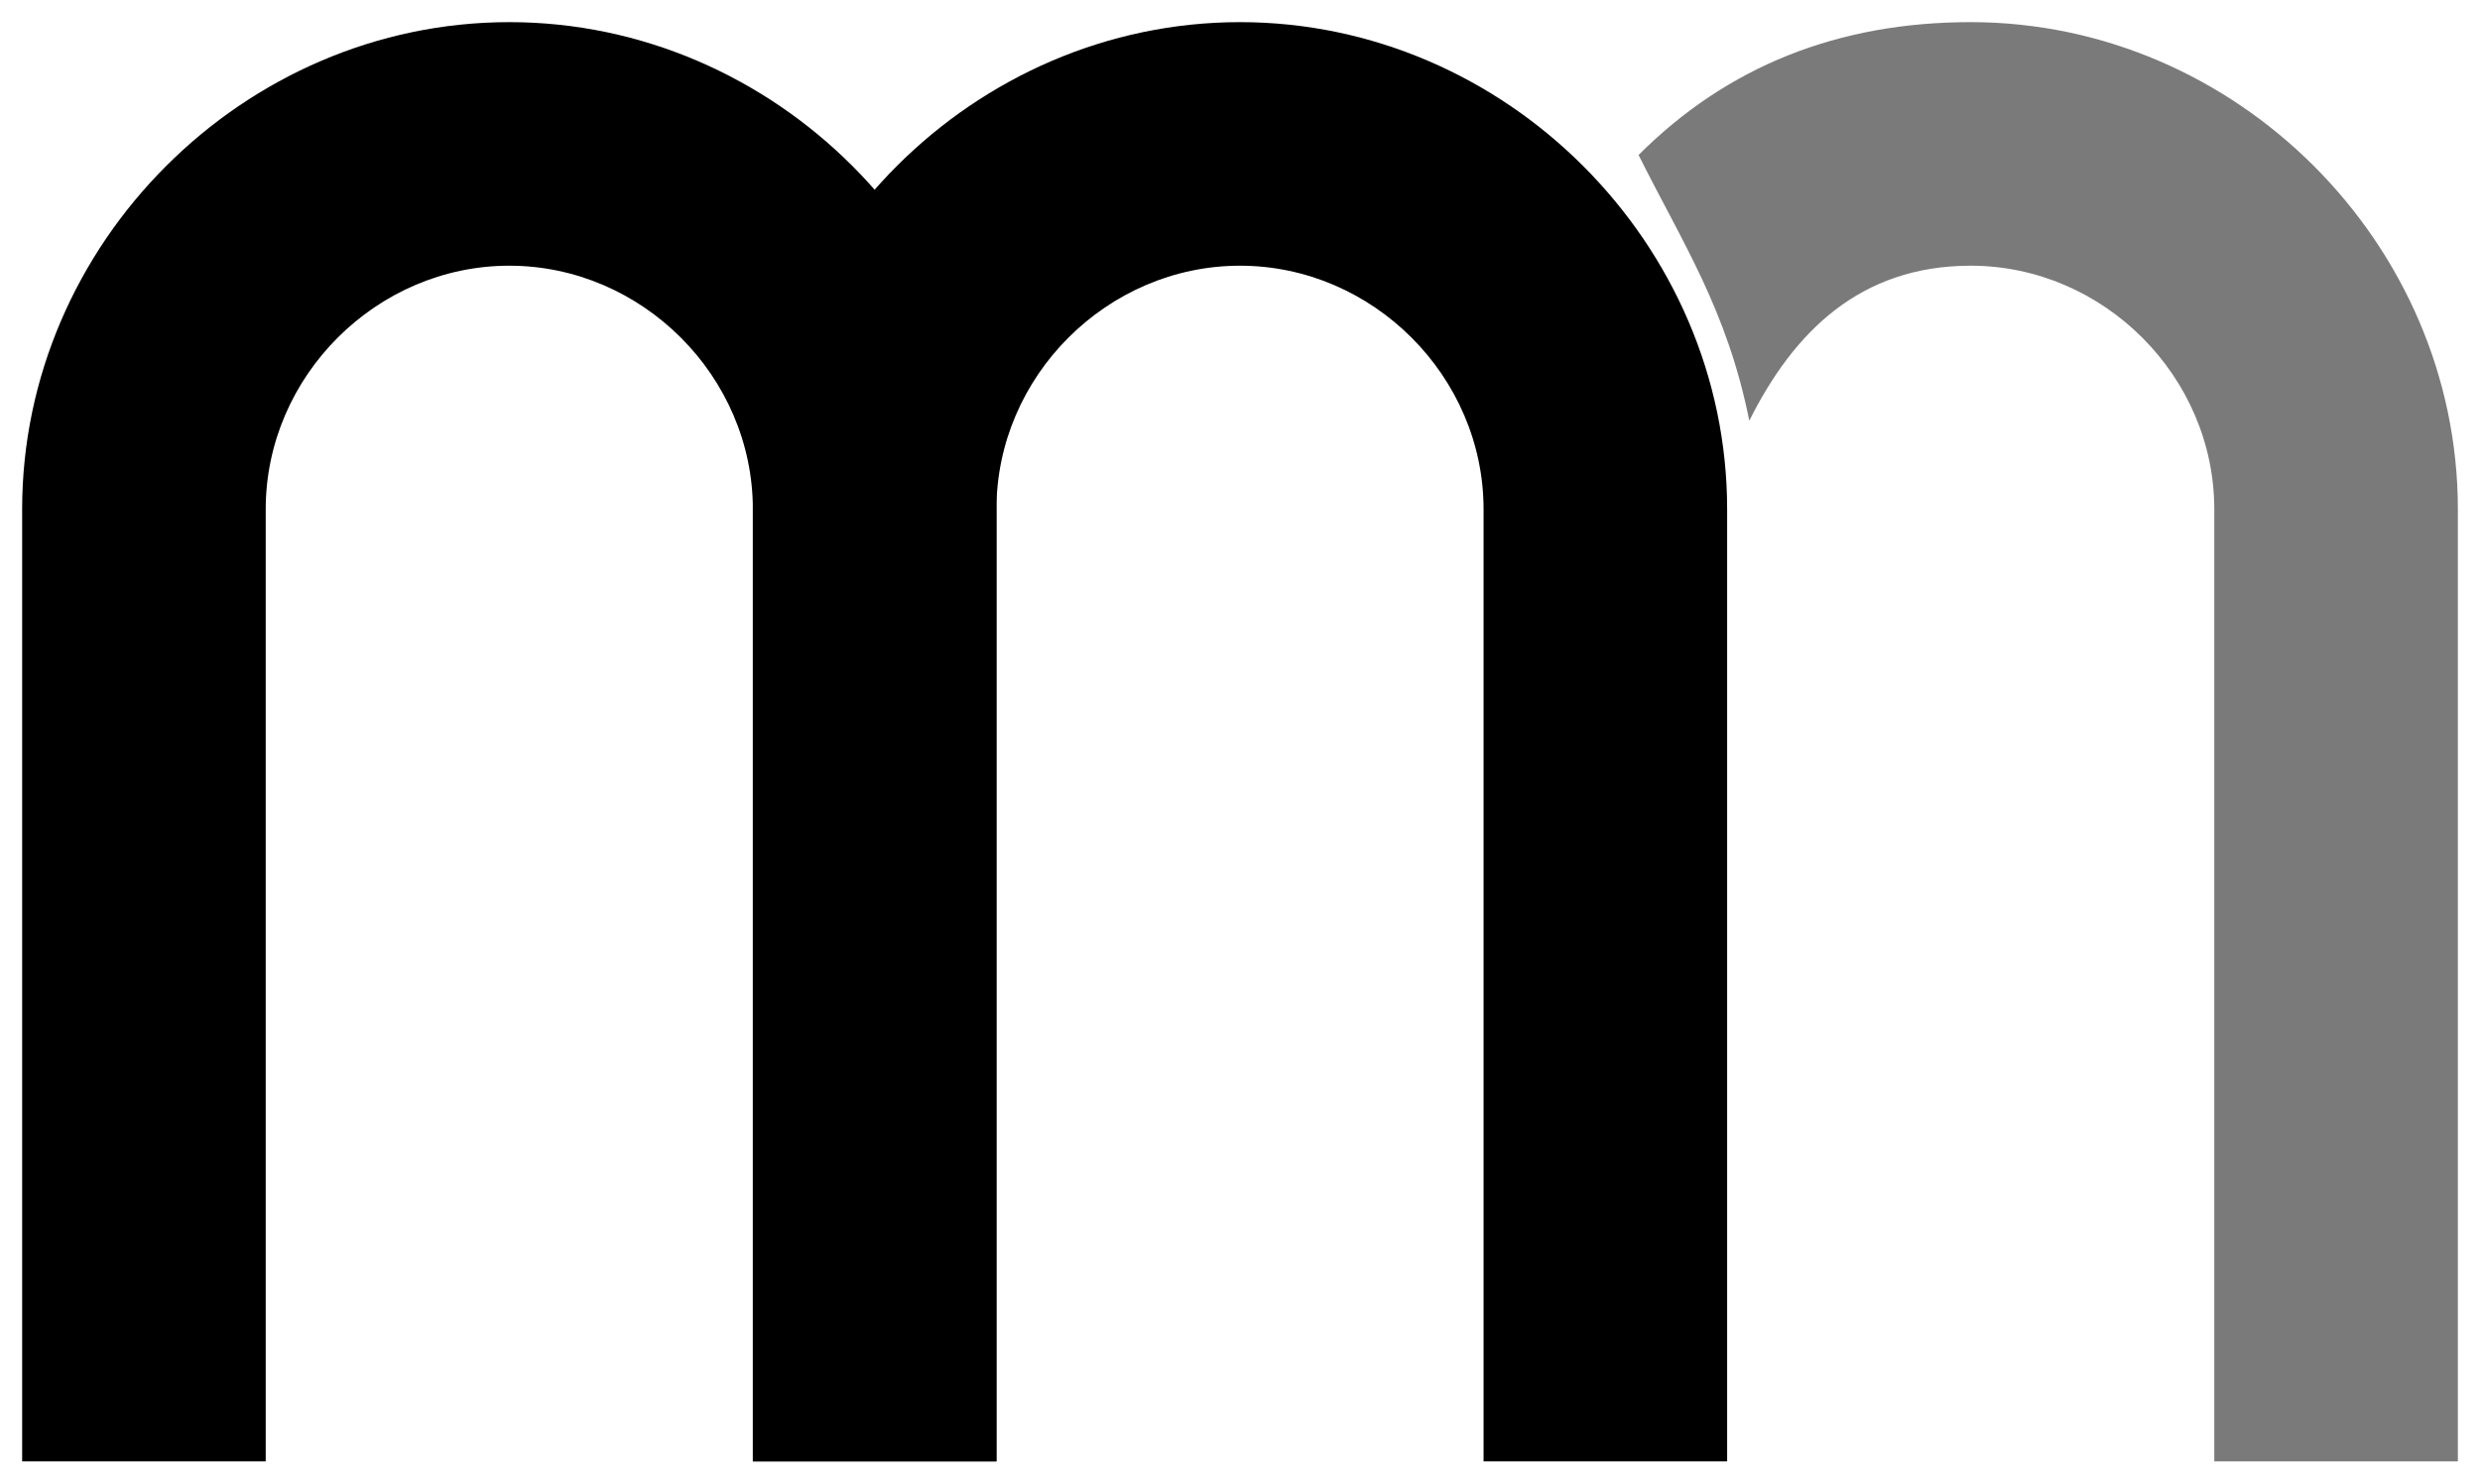
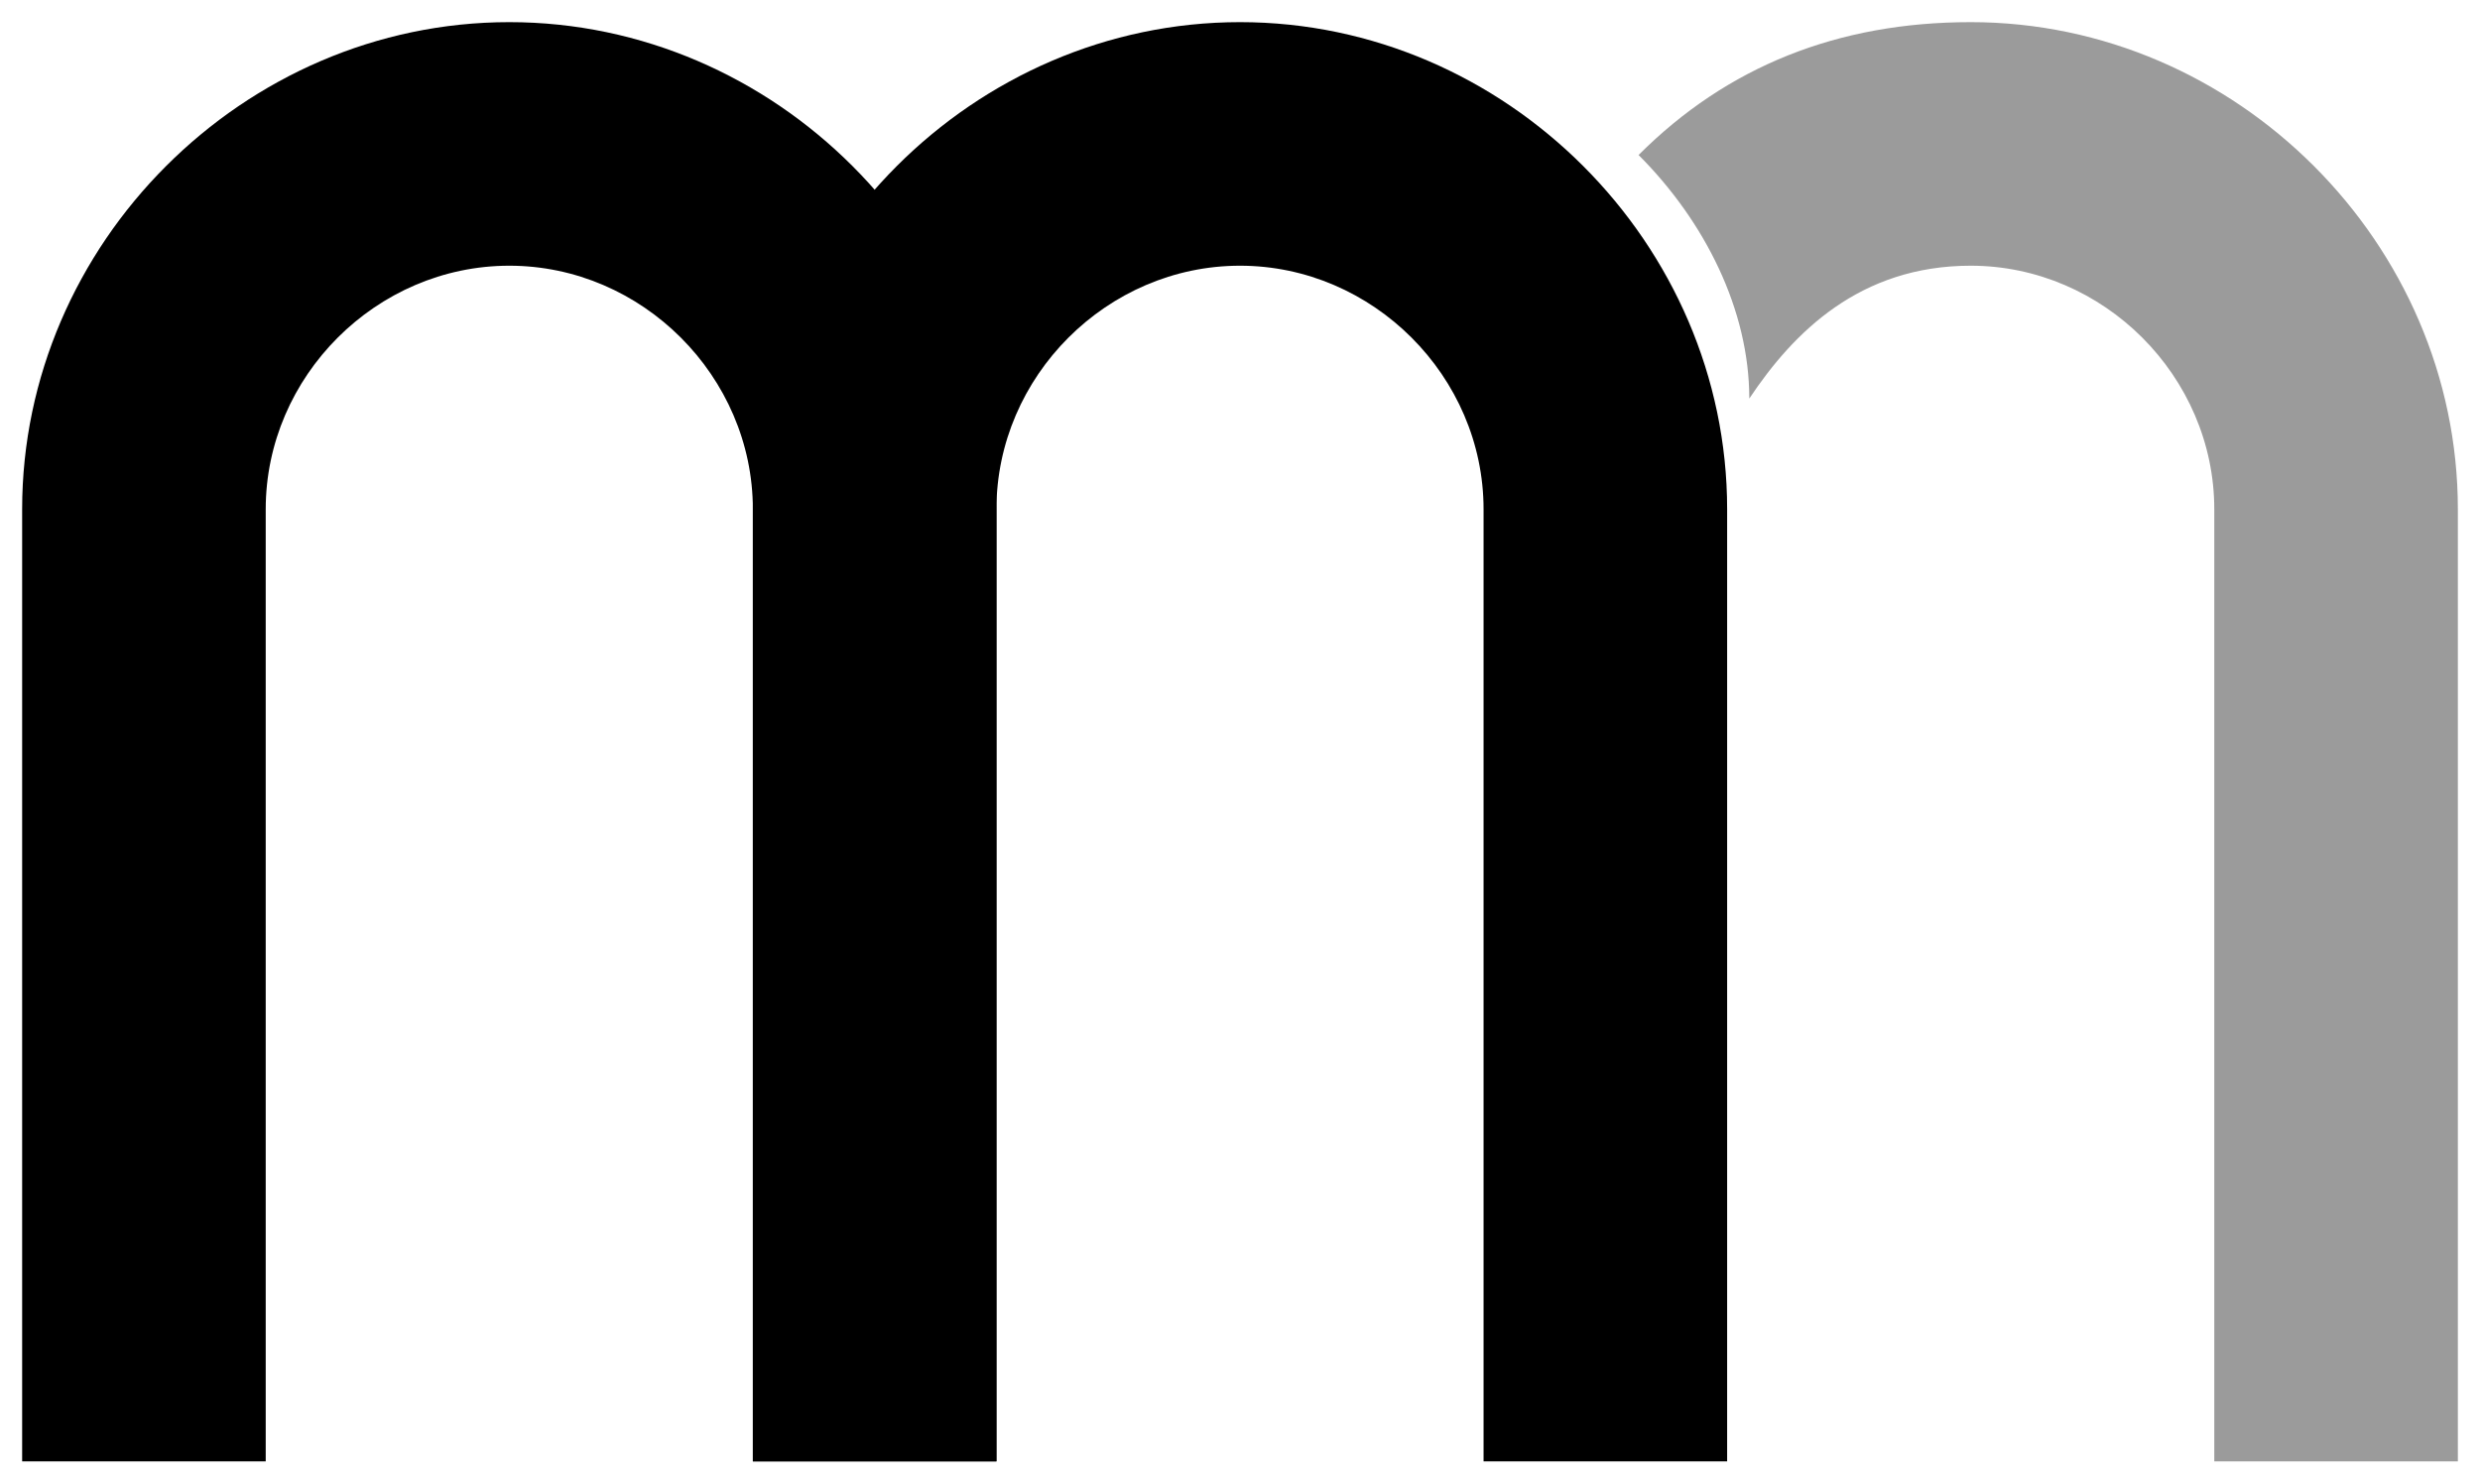
<svg xmlns="http://www.w3.org/2000/svg" version="1.1" id="Livello_1" x="0px" y="0px" viewBox="0 0 11.2 6.7" style="enable-background:new 0 0 11.2 6.7;" xml:space="preserve">
  <style type="text/css">
- 	.st0{fill:#7A7A7A;}
+ 	.st0{fill:#9B9B9B;}
</style>
  <path d="M3.4,2.3c0-0.6-0.5-1.1-1.1-1.1S1.2,1.7,1.2,2.3l0,0v4.3H0.1V2.3c0-1.2,1-2.2,2.2-2.2s2.2,1,2.2,2.2v4.3H3.4V2.3L3.4,2.3z" />
  <path d="M6.7,2.3c0-0.6-0.5-1.1-1.1-1.1S4.5,1.7,4.5,2.3l0,0v4.3H3.4V2.3c0-1.2,1-2.2,2.2-2.2s2.2,1,2.2,2.2v4.3H6.7V2.3L6.7,2.3z" />
-   <path class="st0" d="M11.1,2.3v4.3H10V2.3c0-0.6-0.5-1.1-1.1-1.1c-0.5,0-0.8,0.3-1,0.7C7.8,1.4,7.6,1.1,7.4,0.7  c0.4-0.4,0.9-0.6,1.5-0.6C10.1,0.1,11.1,1.1,11.1,2.3z" />
+   <path class="st0" d="M11.1,2.3v4.3H10V2.3c0-0.6-0.5-1.1-1.1-1.1c-0.5,0-0.8,0.3-1,0.6c0-0.4-0.2-0.8-0.5-1.1  c0.4-0.4,0.9-0.6,1.5-0.6C10.1,0.1,11.1,1.1,11.1,2.3z" />
</svg>
